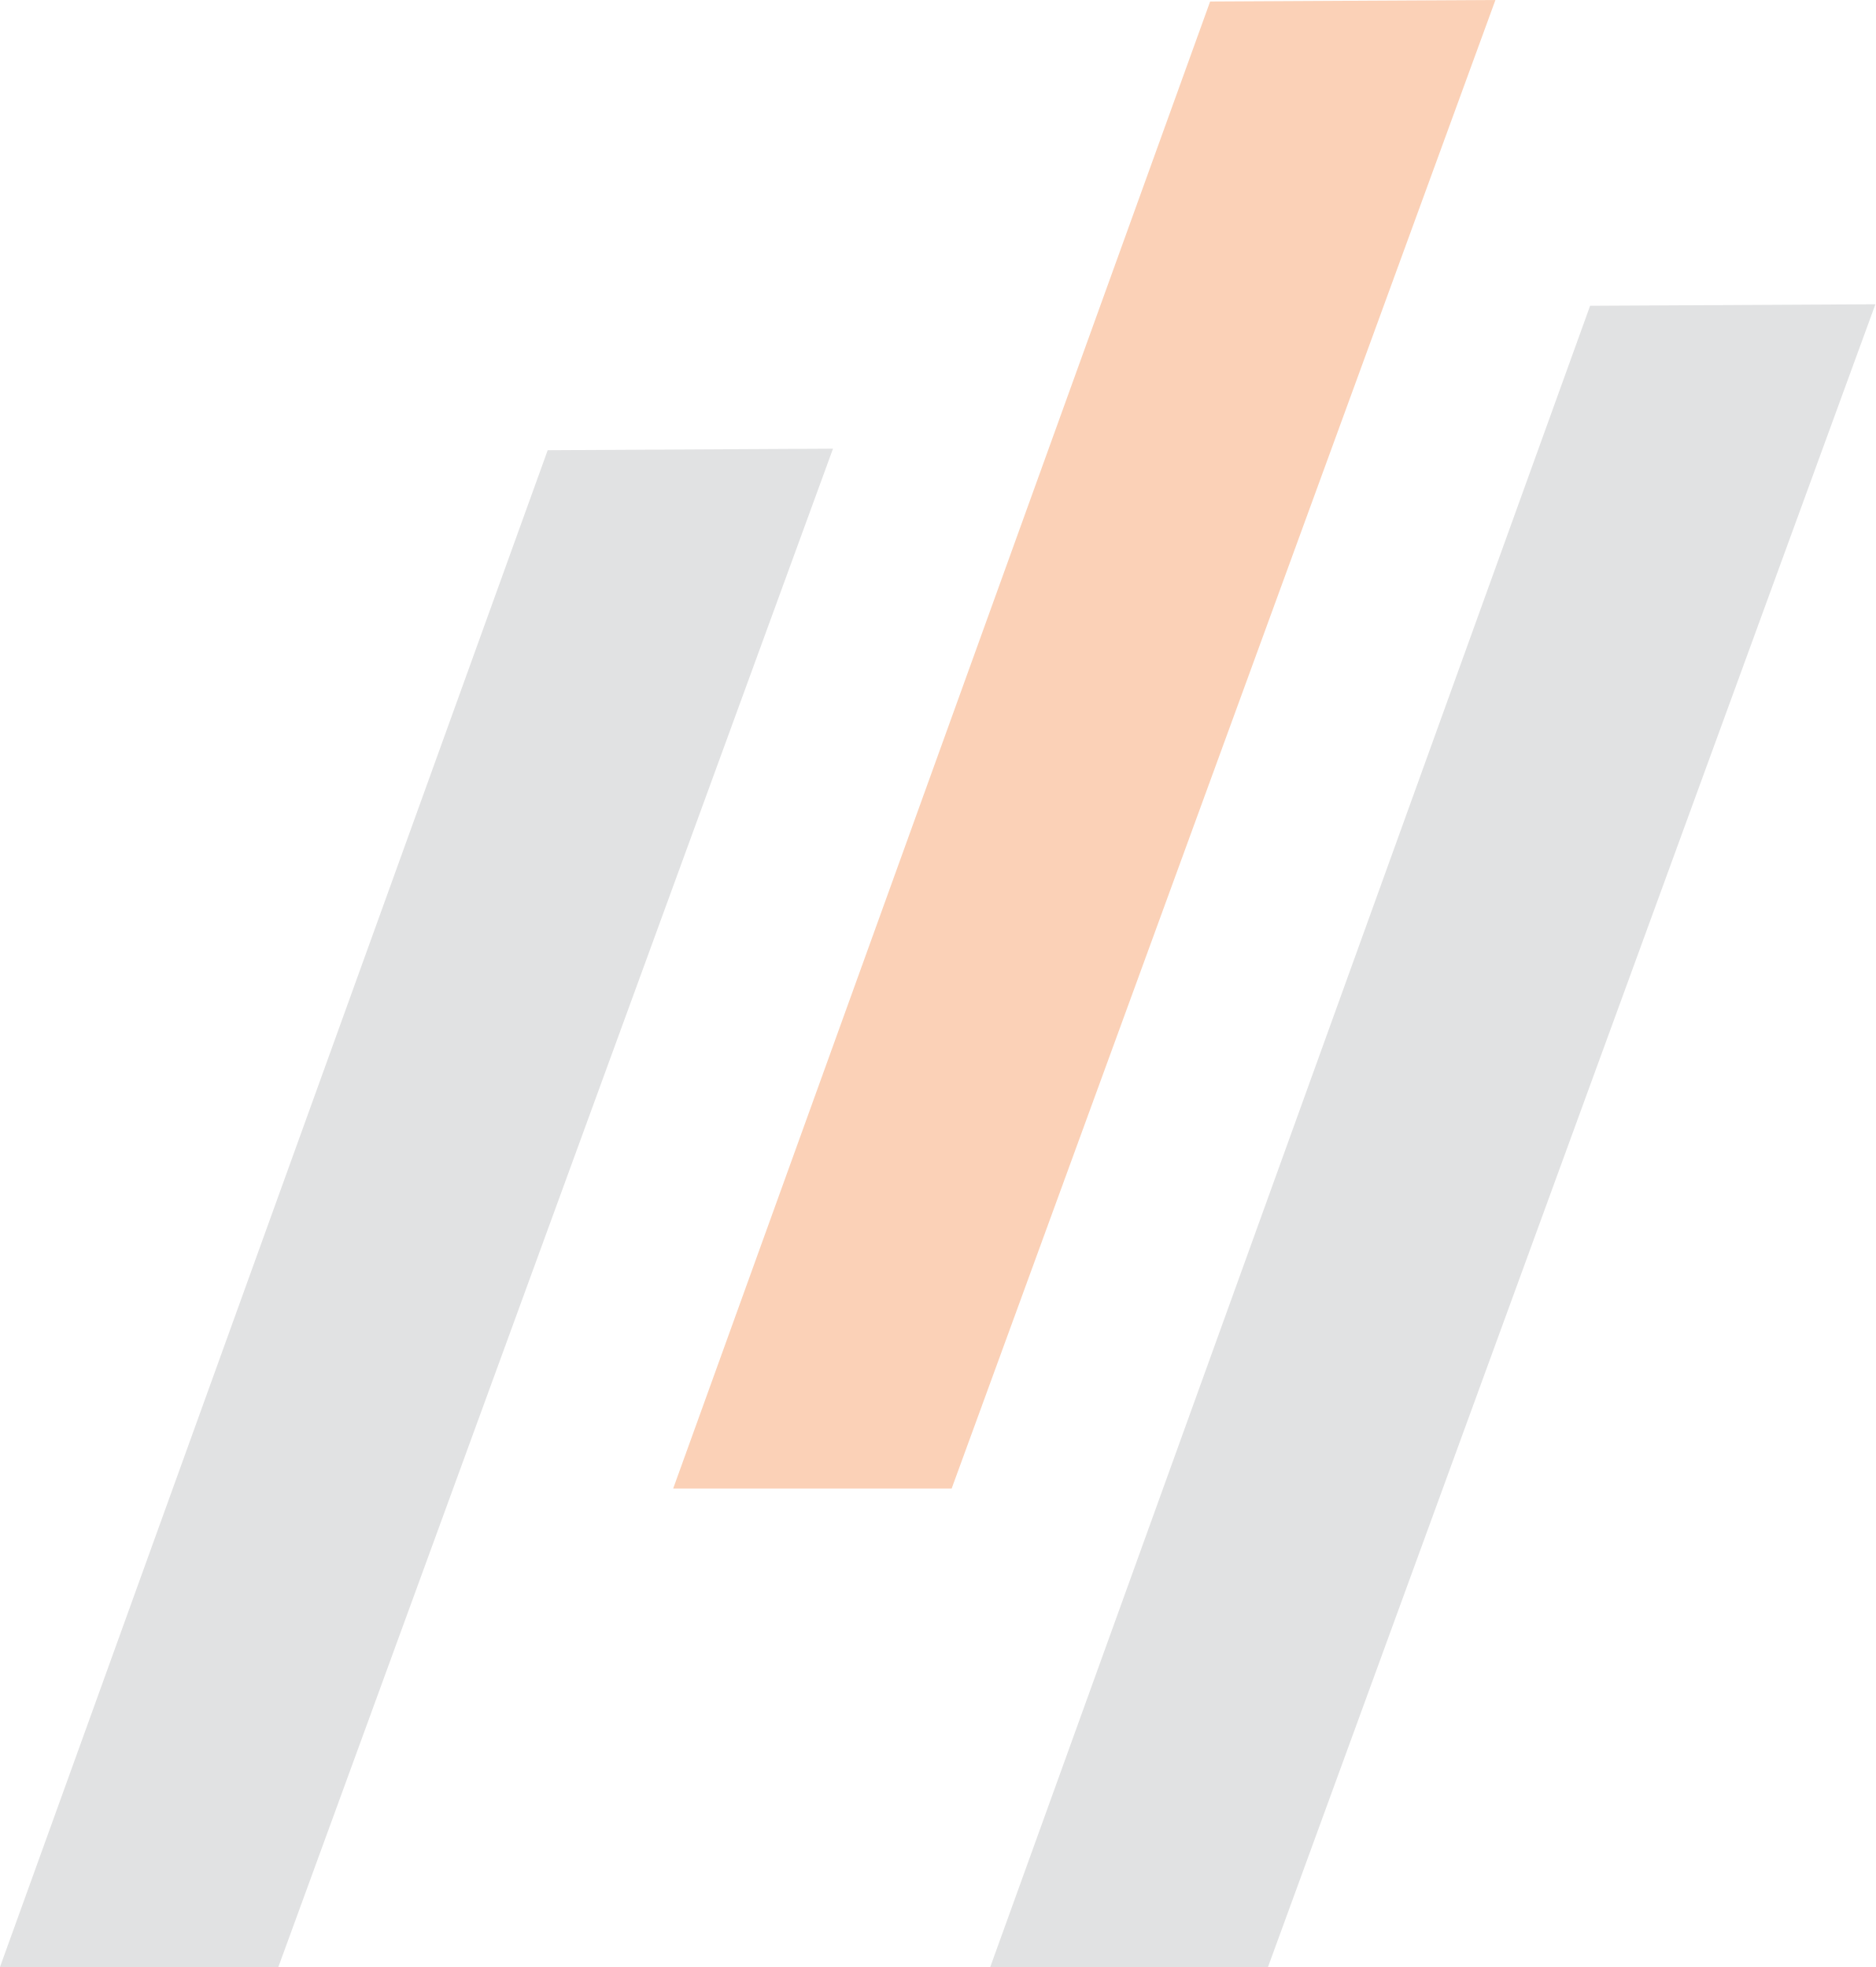
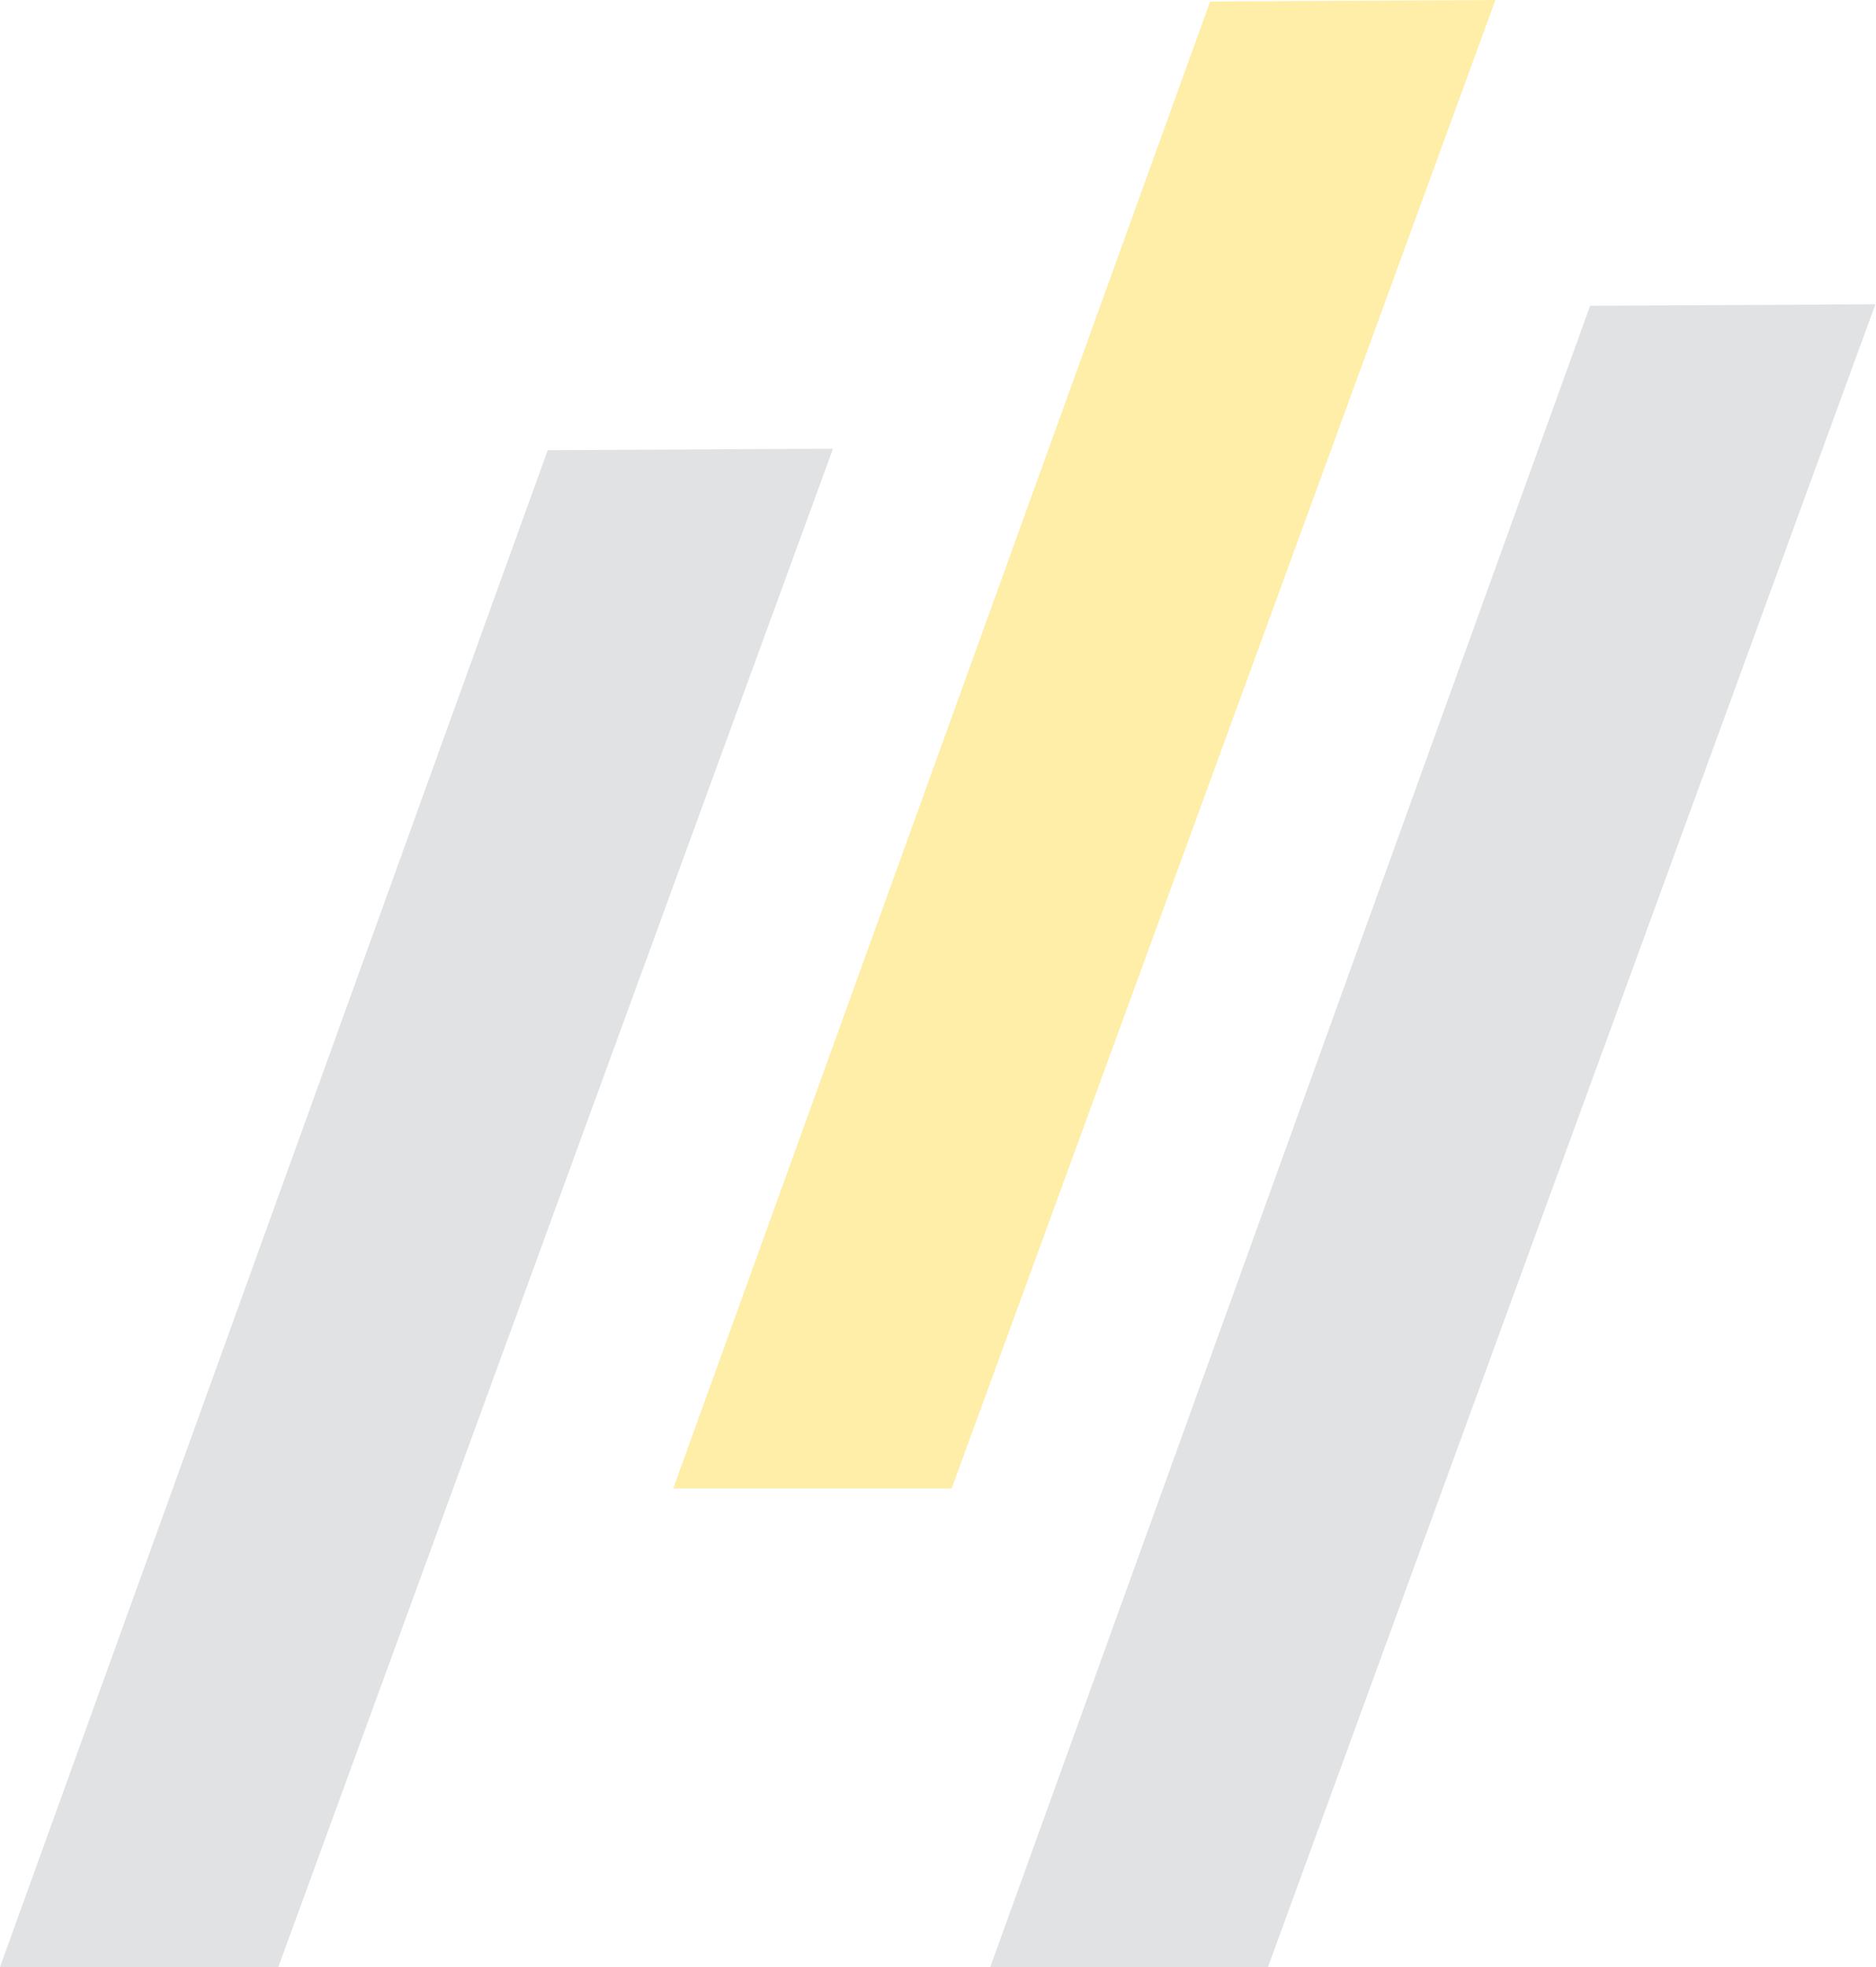
<svg xmlns="http://www.w3.org/2000/svg" width="317.448" height="333" viewBox="0 0 317.448 333">
  <g id="Group_77" data-name="Group 77" transform="translate(-1257.359 -2135.426)" opacity="0.34">
    <path id="Path_260" data-name="Path 260" d="M1257.359,2468.426l92.71-256.784,48.291-.257-93.885,257.042Z" fill="#a8aaac" />
    <path id="Path_261" data-name="Path 261" d="M1424.978,2468.426l101.538-281.234,48.291-.257-102.816,281.492Z" fill="#a8aaac" />
-     <path id="Path_262" data-name="Path 262" d="M1371.307,2387.426l90.89-251.743,48.291-.257-92.044,252Z" fill="#f2792c" />
+     <path id="Path_262" data-name="Path 262" d="M1371.307,2387.426l90.89-251.743,48.291-.257-92.044,252Z" fill="#FFCD00" />
  </g>
</svg>
